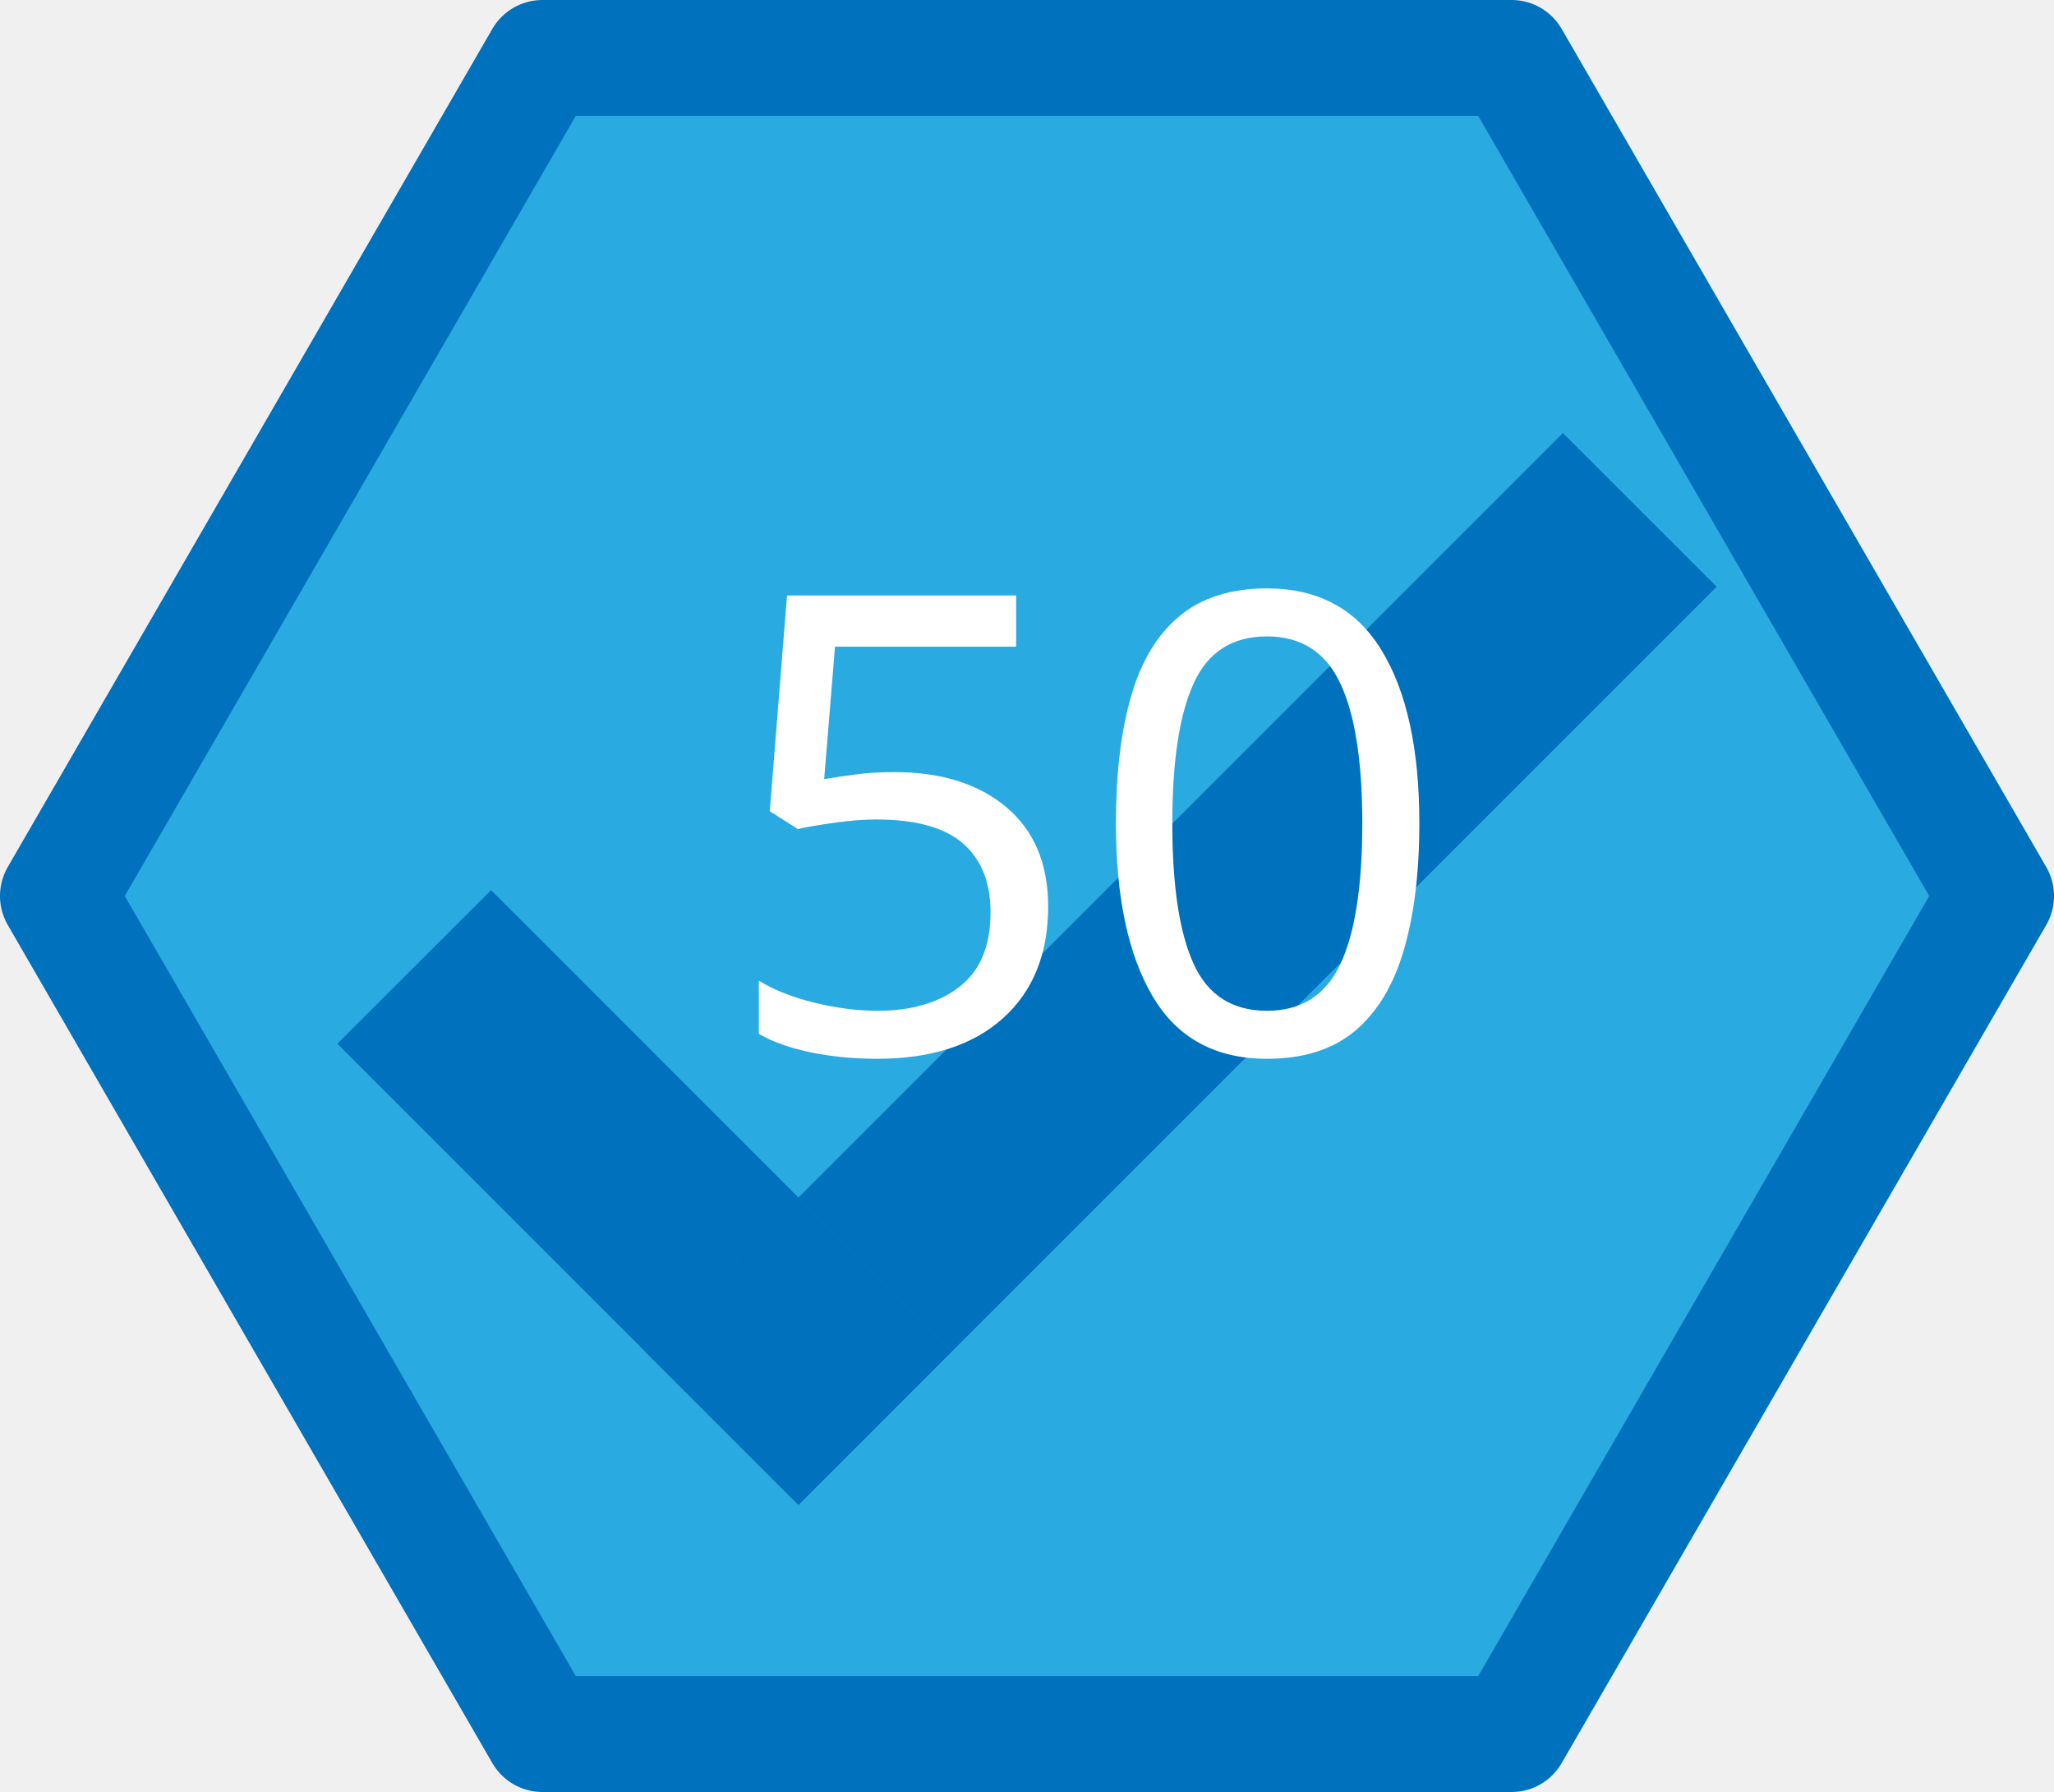
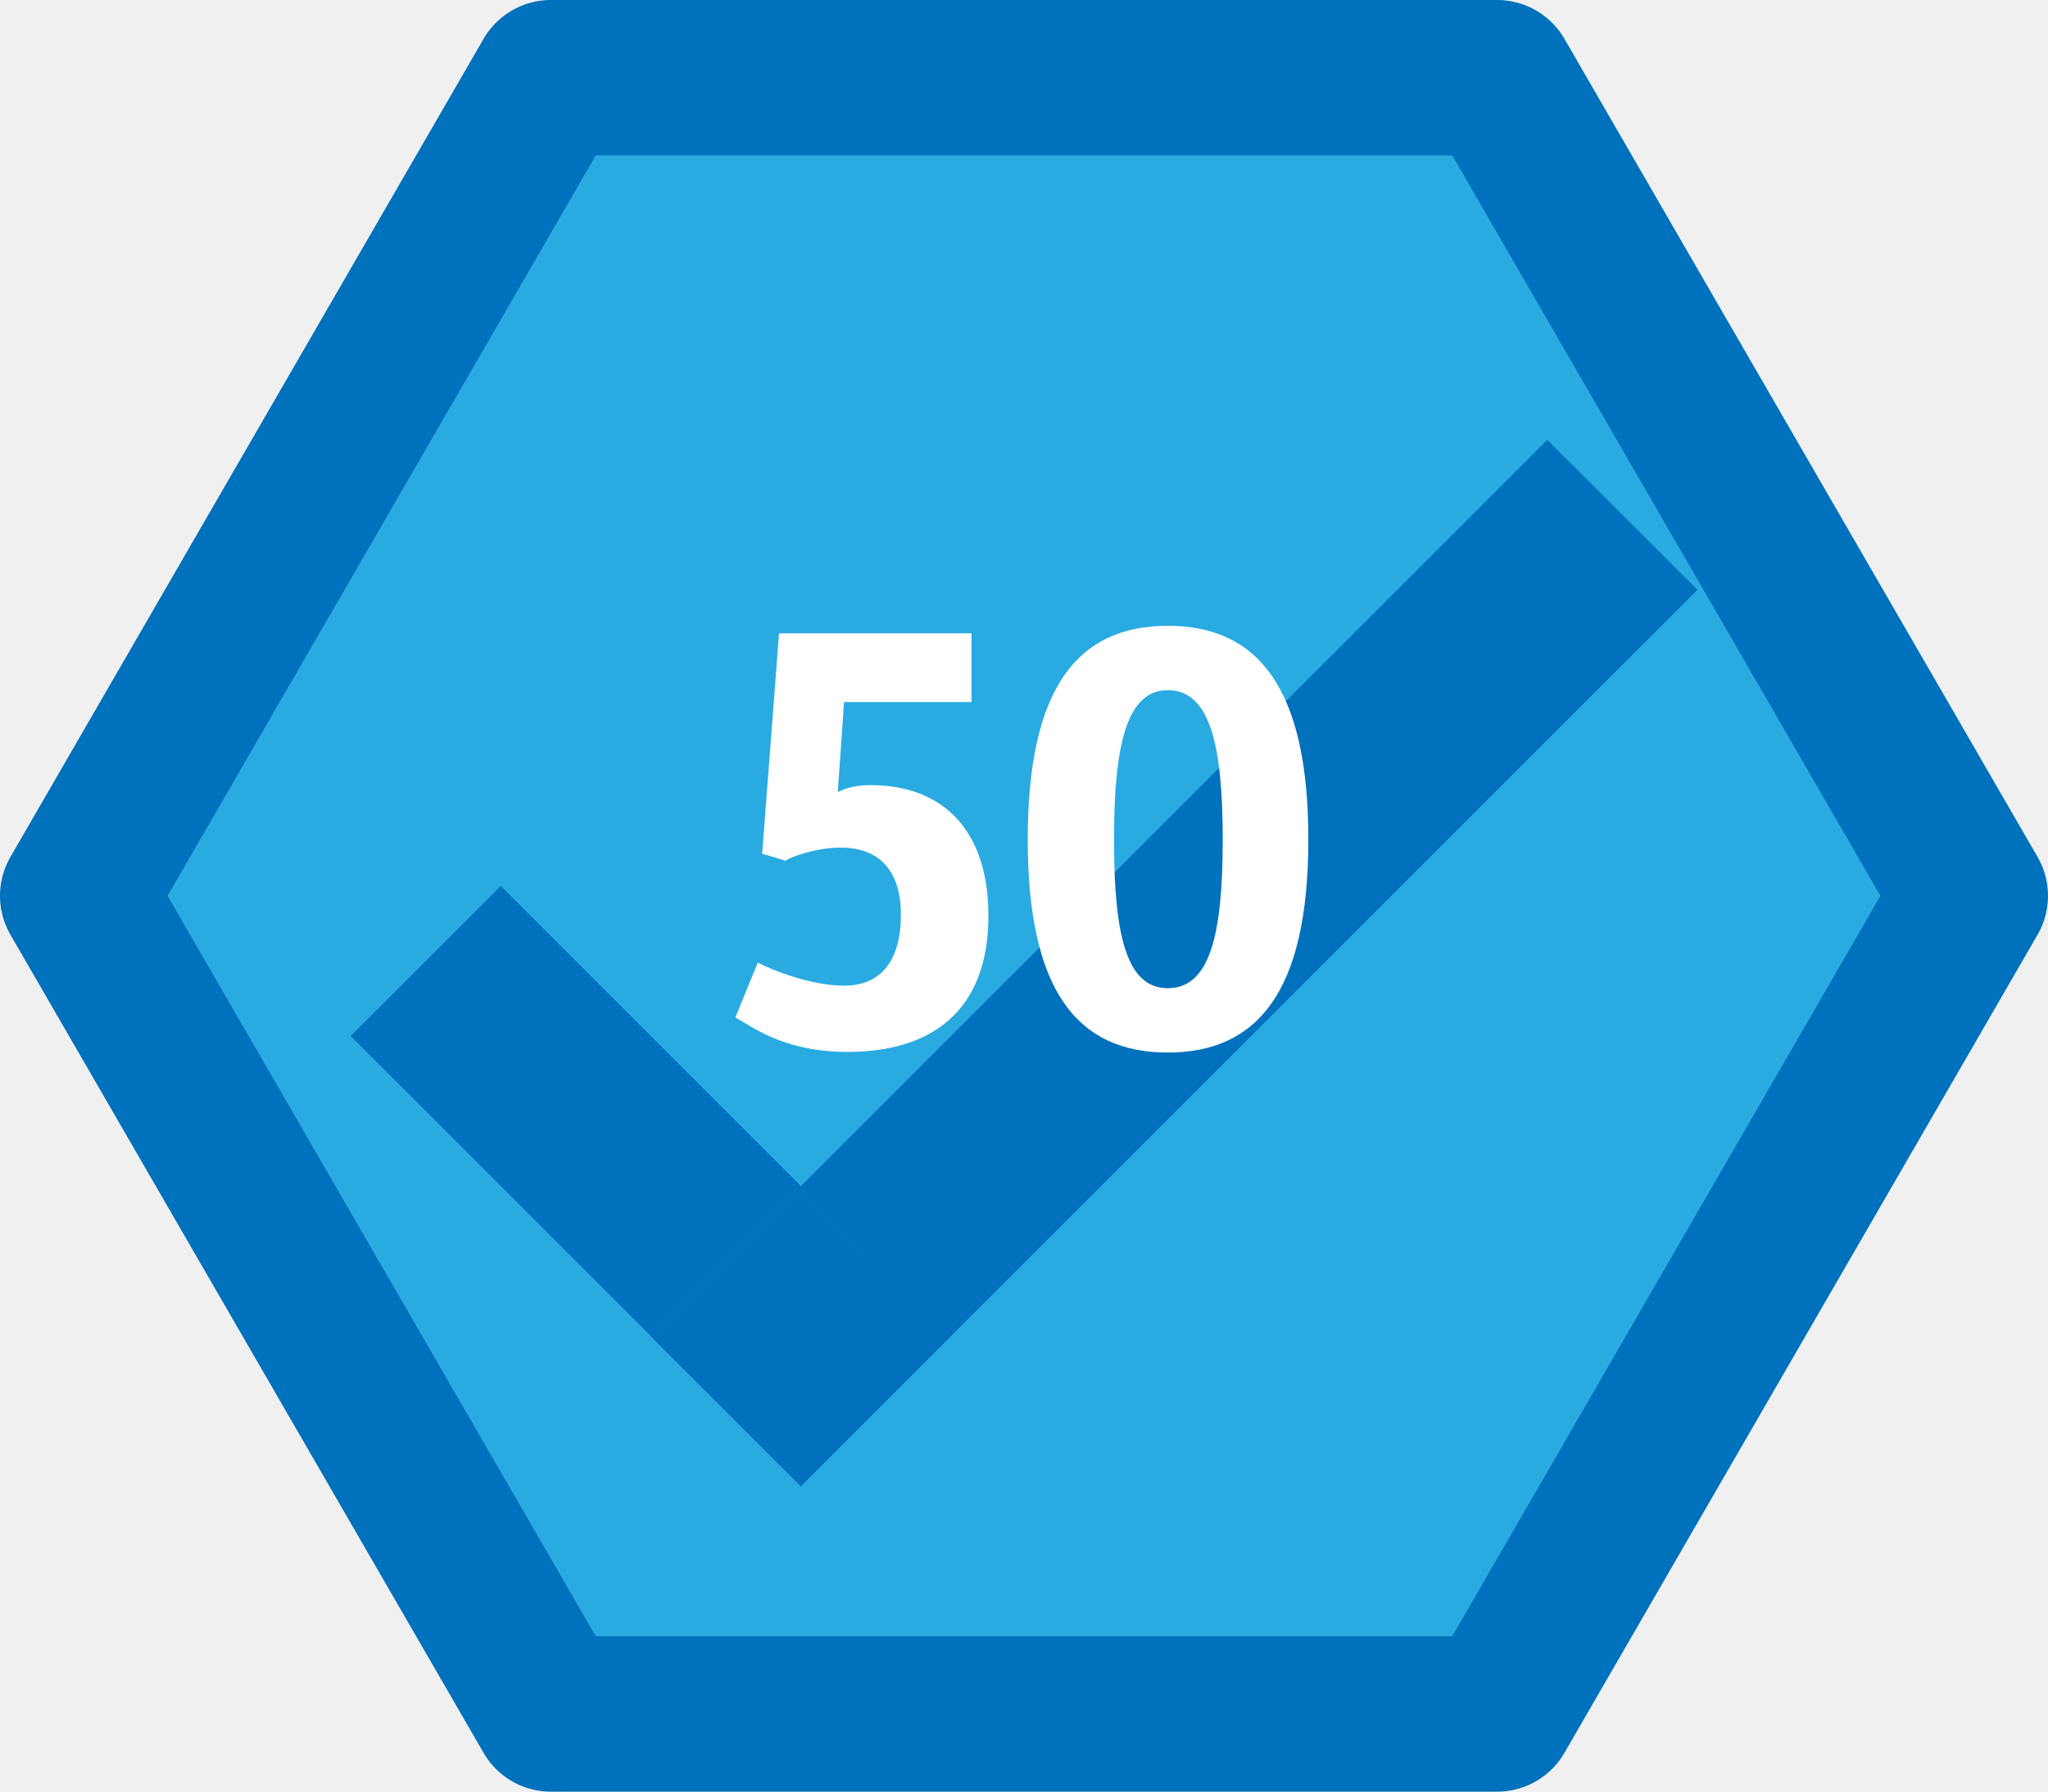
- <svg xmlns="http://www.w3.org/2000/svg" version="1.1" x="0px" y="0px" width="337.003px" height="294px" viewBox="0 0 337.003 294" enable-background="new 0 0 337.003 294" xml:space="preserve">
-   <g id="Layer_1">
+ <svg xmlns="http://www.w3.org/2000/svg" version="1.1" id="Layer_1" x="0px" y="0px" width="250.275px" height="219px" viewBox="0 0 250.275 219" enable-background="new 0 0 250.275 219" xml:space="preserve">
+   <g id="Layer_1_1_">
</g>
  <g id="Layer_2">
-     <polygon fill="#29ABE2" stroke="#0071BC" stroke-width="19" stroke-linejoin="round" stroke-miterlimit="10" points="89.001,284.5    9.5,147 89.001,9.5 248.002,9.5 327.503,147 248.002,284.5  " />
+     <polygon fill="#29ABE2" stroke="#0071BC" stroke-width="19" stroke-linejoin="round" stroke-miterlimit="10" points="67.319,209.5    9.5,109.5 67.319,9.5 182.957,9.5 240.775,109.5 182.957,209.5  " />
  </g>
  <g id="Layer_5">
    <g>
-       <polygon fill="#0071BC" points="80.577,146.032 55.346,171.248 105.791,221.688 131.003,196.467   " />
-       <polygon fill="#0071BC" points="256.426,71.049 131.003,196.467 156.225,221.688 281.658,96.262   " />
-       <rect x="113.174" y="203.858" transform="matrix(-0.7072 -0.707 0.707 -0.7072 66.9117 471.087)" fill="#0071BC" width="35.668" height="35.659" />
-       <rect x="113.174" y="203.858" transform="matrix(-0.7072 -0.707 0.707 -0.7072 66.9117 471.087)" fill="#0071BC" width="35.668" height="35.659" />
+       <polygon fill="#0071BC" points="61.192,108.296 42.842,126.635 79.529,163.318 97.866,144.977   " />
+       <polygon fill="#0071BC" points="189.083,53.763 97.866,144.977 116.209,163.318 207.433,72.1   " />
+       <rect x="84.89" y="150.352" transform="matrix(0.7072 0.707 -0.707 0.7072 144.1214 -21.3685)" fill="#0071BC" width="25.94" height="25.934" />
+       <rect x="84.89" y="150.352" transform="matrix(0.7072 0.707 -0.707 0.7072 144.1214 -21.3685)" fill="#0071BC" width="25.94" height="25.934" />
    </g>
  </g>
  <g id="Layer_3">
-     <text transform="matrix(1 0 0 1 117.8921 172.6606)" fill="#FFFFFF" font-family="'SansusWebissimo'" font-size="105">50</text>
+     <g enable-background="new    ">
+       <path fill="#FFFFFF" d="M118.726,77.41v8.401h-15.58l-0.764,10.997c1.146-0.534,2.291-0.84,4.047-0.84    c8.554,0,14.358,5.27,14.358,15.961c0,11.914-7.255,16.648-17.184,16.648c-8.171,0-11.99-3.359-13.747-4.2l2.75-6.721    c1.833,0.993,6.644,2.826,10.539,2.826c4.582,0,6.95-3.131,6.95-8.706c0-5.27-2.597-8.172-7.332-8.172    c-2.979,0-5.957,1.069-6.797,1.604c-0.917-0.306-1.91-0.61-2.826-0.84l2.062-26.959H118.726z" />
+       <path fill="#FFFFFF" d="M142.702,128.655c-10.997,0-17.106-7.484-17.106-26.043c0-18.558,6.109-26.118,17.106-26.118    c10.998,0,17.184,7.561,17.184,26.118C159.885,121.171,153.7,128.655,142.702,128.655z M142.702,84.36    c-4.964,0-6.567,6.567-6.567,18.252s1.527,18.177,6.567,18.177c5.117,0,6.721-6.415,6.721-18.177    C149.423,90.928,147.819,84.36,142.702,84.36z" />
+     </g>
  </g>
</svg>
